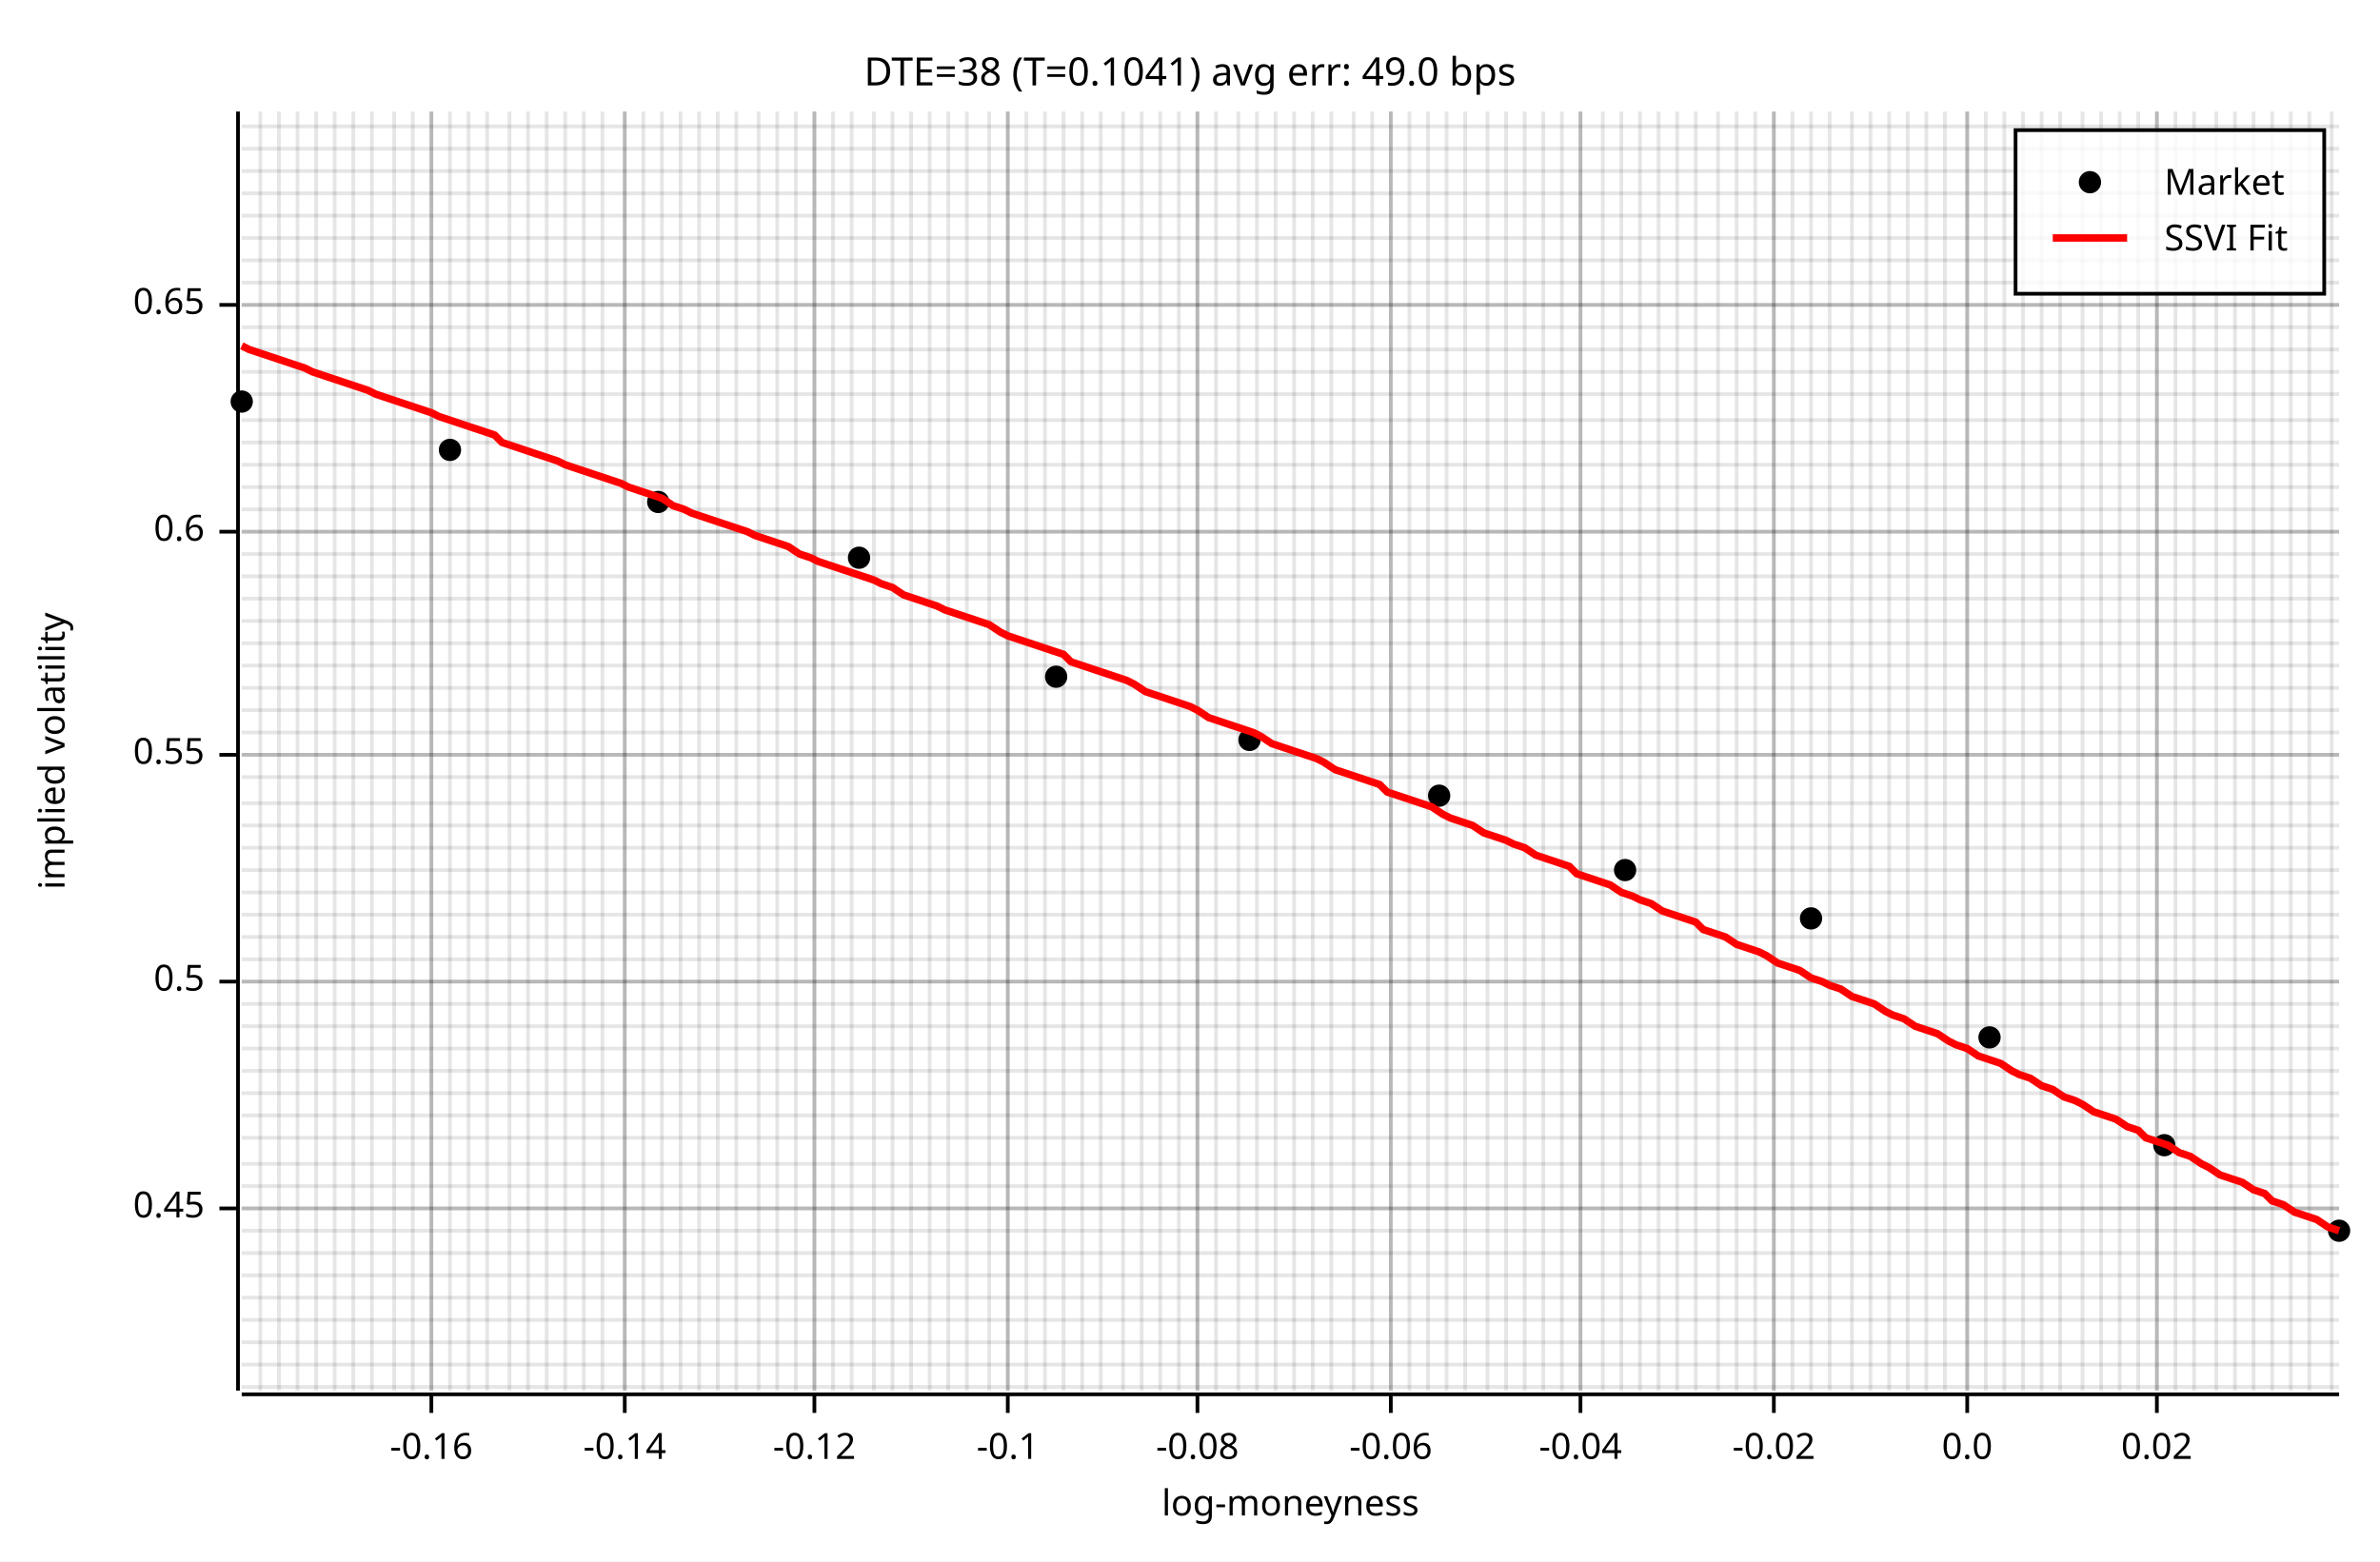
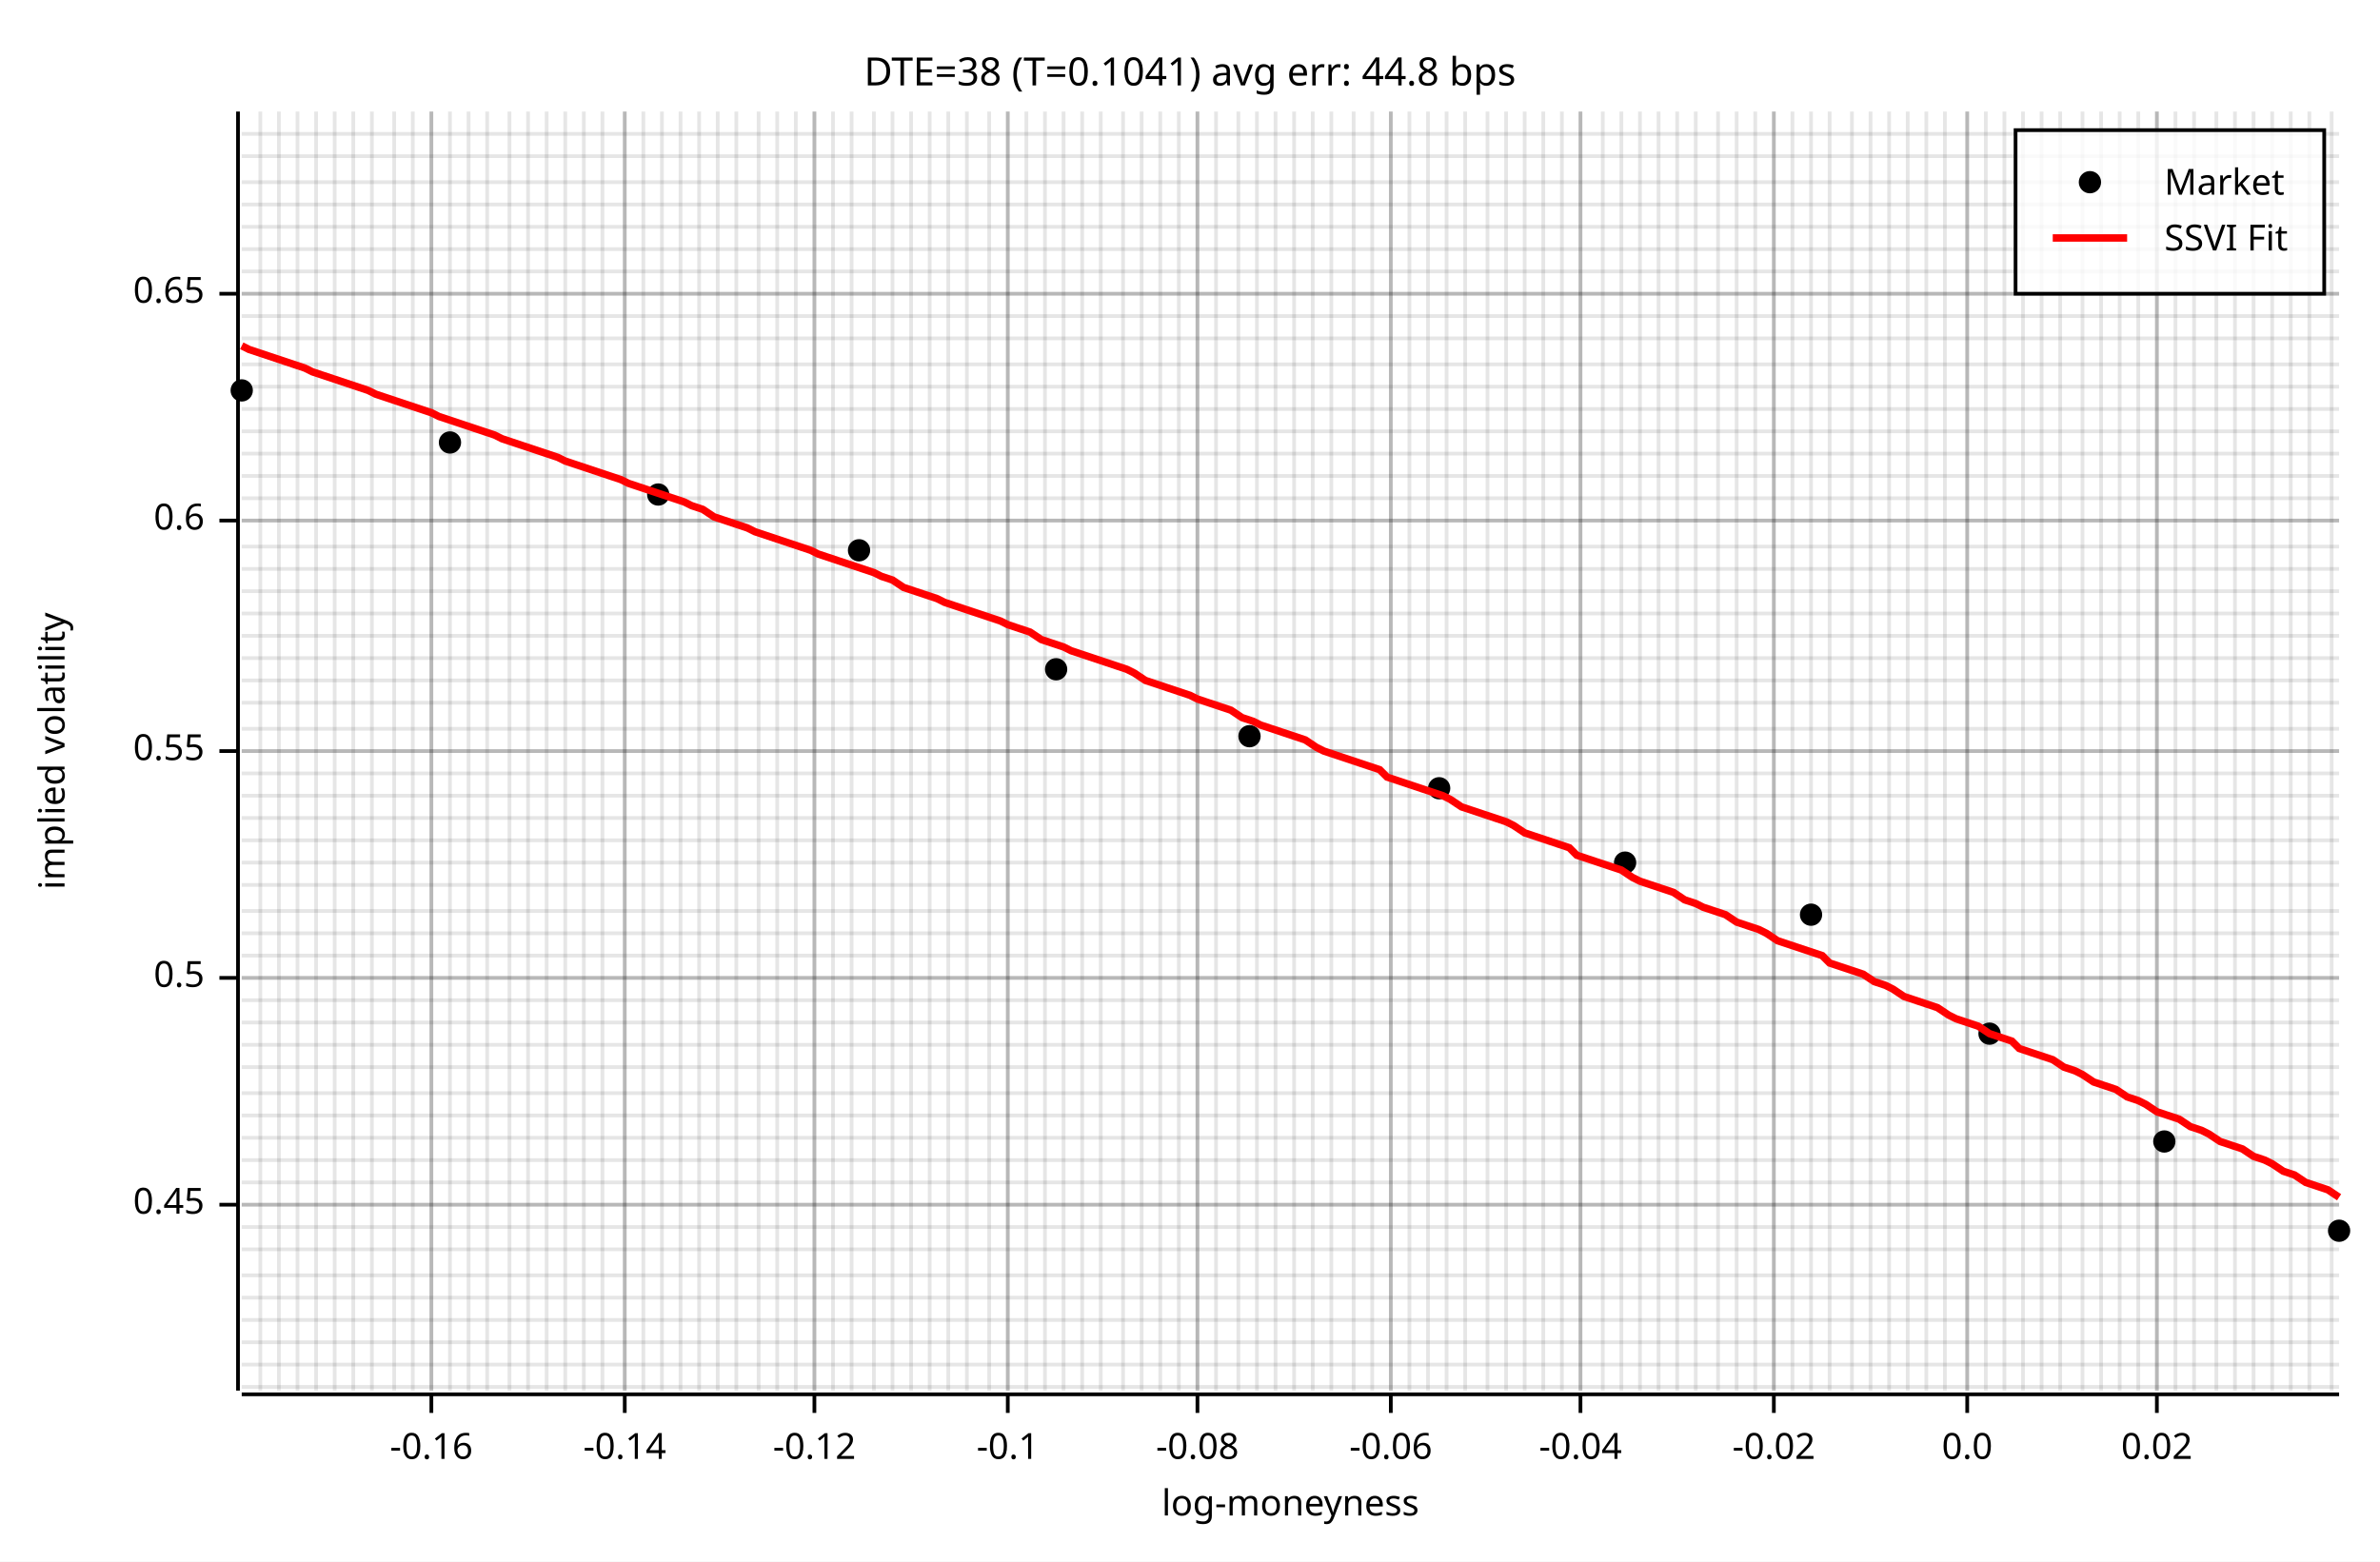
<svg xmlns="http://www.w3.org/2000/svg" width="640" height="420" viewBox="0 0 640 420">
  <rect x="0" y="0" width="640" height="420" opacity="1" fill="#FFFFFF" stroke="none" />
  <text x="320" y="15" dy="0.76em" text-anchor="middle" font-family="sans-serif" font-size="10.484" opacity="1" fill="#000000">
- DTE=38 (T=0.1041) avg err: 49.0 bps
+ DTE=38 (T=0.1041) avg err: 44.8 bps
</text>
  <line opacity="0.1" stroke="#000000" stroke-width="1" x1="70" y1="374" x2="70" y2="30" />
  <line opacity="0.1" stroke="#000000" stroke-width="1" x1="75" y1="374" x2="75" y2="30" />
  <line opacity="0.1" stroke="#000000" stroke-width="1" x1="80" y1="374" x2="80" y2="30" />
  <line opacity="0.1" stroke="#000000" stroke-width="1" x1="85" y1="374" x2="85" y2="30" />
  <line opacity="0.1" stroke="#000000" stroke-width="1" x1="90" y1="374" x2="90" y2="30" />
  <line opacity="0.1" stroke="#000000" stroke-width="1" x1="95" y1="374" x2="95" y2="30" />
  <line opacity="0.1" stroke="#000000" stroke-width="1" x1="100" y1="374" x2="100" y2="30" />
  <line opacity="0.1" stroke="#000000" stroke-width="1" x1="106" y1="374" x2="106" y2="30" />
  <line opacity="0.1" stroke="#000000" stroke-width="1" x1="111" y1="374" x2="111" y2="30" />
  <line opacity="0.1" stroke="#000000" stroke-width="1" x1="116" y1="374" x2="116" y2="30" />
  <line opacity="0.1" stroke="#000000" stroke-width="1" x1="121" y1="374" x2="121" y2="30" />
  <line opacity="0.1" stroke="#000000" stroke-width="1" x1="126" y1="374" x2="126" y2="30" />
  <line opacity="0.1" stroke="#000000" stroke-width="1" x1="131" y1="374" x2="131" y2="30" />
  <line opacity="0.1" stroke="#000000" stroke-width="1" x1="137" y1="374" x2="137" y2="30" />
  <line opacity="0.1" stroke="#000000" stroke-width="1" x1="142" y1="374" x2="142" y2="30" />
  <line opacity="0.1" stroke="#000000" stroke-width="1" x1="147" y1="374" x2="147" y2="30" />
  <line opacity="0.1" stroke="#000000" stroke-width="1" x1="152" y1="374" x2="152" y2="30" />
  <line opacity="0.1" stroke="#000000" stroke-width="1" x1="157" y1="374" x2="157" y2="30" />
  <line opacity="0.1" stroke="#000000" stroke-width="1" x1="162" y1="374" x2="162" y2="30" />
  <line opacity="0.1" stroke="#000000" stroke-width="1" x1="168" y1="374" x2="168" y2="30" />
  <line opacity="0.1" stroke="#000000" stroke-width="1" x1="173" y1="374" x2="173" y2="30" />
  <line opacity="0.1" stroke="#000000" stroke-width="1" x1="178" y1="374" x2="178" y2="30" />
  <line opacity="0.1" stroke="#000000" stroke-width="1" x1="183" y1="374" x2="183" y2="30" />
  <line opacity="0.1" stroke="#000000" stroke-width="1" x1="188" y1="374" x2="188" y2="30" />
  <line opacity="0.1" stroke="#000000" stroke-width="1" x1="193" y1="374" x2="193" y2="30" />
  <line opacity="0.1" stroke="#000000" stroke-width="1" x1="198" y1="374" x2="198" y2="30" />
  <line opacity="0.1" stroke="#000000" stroke-width="1" x1="204" y1="374" x2="204" y2="30" />
  <line opacity="0.1" stroke="#000000" stroke-width="1" x1="209" y1="374" x2="209" y2="30" />
  <line opacity="0.1" stroke="#000000" stroke-width="1" x1="214" y1="374" x2="214" y2="30" />
  <line opacity="0.1" stroke="#000000" stroke-width="1" x1="219" y1="374" x2="219" y2="30" />
  <line opacity="0.1" stroke="#000000" stroke-width="1" x1="224" y1="374" x2="224" y2="30" />
  <line opacity="0.1" stroke="#000000" stroke-width="1" x1="229" y1="374" x2="229" y2="30" />
  <line opacity="0.1" stroke="#000000" stroke-width="1" x1="235" y1="374" x2="235" y2="30" />
  <line opacity="0.1" stroke="#000000" stroke-width="1" x1="240" y1="374" x2="240" y2="30" />
  <line opacity="0.1" stroke="#000000" stroke-width="1" x1="245" y1="374" x2="245" y2="30" />
  <line opacity="0.1" stroke="#000000" stroke-width="1" x1="250" y1="374" x2="250" y2="30" />
  <line opacity="0.1" stroke="#000000" stroke-width="1" x1="255" y1="374" x2="255" y2="30" />
  <line opacity="0.1" stroke="#000000" stroke-width="1" x1="260" y1="374" x2="260" y2="30" />
  <line opacity="0.1" stroke="#000000" stroke-width="1" x1="266" y1="374" x2="266" y2="30" />
  <line opacity="0.1" stroke="#000000" stroke-width="1" x1="271" y1="374" x2="271" y2="30" />
  <line opacity="0.1" stroke="#000000" stroke-width="1" x1="276" y1="374" x2="276" y2="30" />
  <line opacity="0.1" stroke="#000000" stroke-width="1" x1="281" y1="374" x2="281" y2="30" />
  <line opacity="0.1" stroke="#000000" stroke-width="1" x1="286" y1="374" x2="286" y2="30" />
  <line opacity="0.1" stroke="#000000" stroke-width="1" x1="291" y1="374" x2="291" y2="30" />
  <line opacity="0.1" stroke="#000000" stroke-width="1" x1="296" y1="374" x2="296" y2="30" />
  <line opacity="0.1" stroke="#000000" stroke-width="1" x1="302" y1="374" x2="302" y2="30" />
  <line opacity="0.1" stroke="#000000" stroke-width="1" x1="307" y1="374" x2="307" y2="30" />
  <line opacity="0.1" stroke="#000000" stroke-width="1" x1="312" y1="374" x2="312" y2="30" />
  <line opacity="0.1" stroke="#000000" stroke-width="1" x1="317" y1="374" x2="317" y2="30" />
  <line opacity="0.1" stroke="#000000" stroke-width="1" x1="322" y1="374" x2="322" y2="30" />
  <line opacity="0.1" stroke="#000000" stroke-width="1" x1="327" y1="374" x2="327" y2="30" />
  <line opacity="0.1" stroke="#000000" stroke-width="1" x1="333" y1="374" x2="333" y2="30" />
  <line opacity="0.1" stroke="#000000" stroke-width="1" x1="338" y1="374" x2="338" y2="30" />
  <line opacity="0.1" stroke="#000000" stroke-width="1" x1="343" y1="374" x2="343" y2="30" />
  <line opacity="0.1" stroke="#000000" stroke-width="1" x1="348" y1="374" x2="348" y2="30" />
  <line opacity="0.1" stroke="#000000" stroke-width="1" x1="353" y1="374" x2="353" y2="30" />
  <line opacity="0.1" stroke="#000000" stroke-width="1" x1="358" y1="374" x2="358" y2="30" />
  <line opacity="0.1" stroke="#000000" stroke-width="1" x1="364" y1="374" x2="364" y2="30" />
  <line opacity="0.1" stroke="#000000" stroke-width="1" x1="369" y1="374" x2="369" y2="30" />
  <line opacity="0.1" stroke="#000000" stroke-width="1" x1="374" y1="374" x2="374" y2="30" />
  <line opacity="0.1" stroke="#000000" stroke-width="1" x1="379" y1="374" x2="379" y2="30" />
  <line opacity="0.1" stroke="#000000" stroke-width="1" x1="384" y1="374" x2="384" y2="30" />
  <line opacity="0.1" stroke="#000000" stroke-width="1" x1="389" y1="374" x2="389" y2="30" />
  <line opacity="0.1" stroke="#000000" stroke-width="1" x1="394" y1="374" x2="394" y2="30" />
  <line opacity="0.1" stroke="#000000" stroke-width="1" x1="400" y1="374" x2="400" y2="30" />
  <line opacity="0.1" stroke="#000000" stroke-width="1" x1="405" y1="374" x2="405" y2="30" />
  <line opacity="0.1" stroke="#000000" stroke-width="1" x1="410" y1="374" x2="410" y2="30" />
  <line opacity="0.1" stroke="#000000" stroke-width="1" x1="415" y1="374" x2="415" y2="30" />
  <line opacity="0.1" stroke="#000000" stroke-width="1" x1="420" y1="374" x2="420" y2="30" />
  <line opacity="0.1" stroke="#000000" stroke-width="1" x1="425" y1="374" x2="425" y2="30" />
  <line opacity="0.1" stroke="#000000" stroke-width="1" x1="431" y1="374" x2="431" y2="30" />
  <line opacity="0.1" stroke="#000000" stroke-width="1" x1="436" y1="374" x2="436" y2="30" />
  <line opacity="0.1" stroke="#000000" stroke-width="1" x1="441" y1="374" x2="441" y2="30" />
  <line opacity="0.1" stroke="#000000" stroke-width="1" x1="446" y1="374" x2="446" y2="30" />
  <line opacity="0.1" stroke="#000000" stroke-width="1" x1="451" y1="374" x2="451" y2="30" />
  <line opacity="0.1" stroke="#000000" stroke-width="1" x1="456" y1="374" x2="456" y2="30" />
  <line opacity="0.1" stroke="#000000" stroke-width="1" x1="462" y1="374" x2="462" y2="30" />
  <line opacity="0.1" stroke="#000000" stroke-width="1" x1="467" y1="374" x2="467" y2="30" />
  <line opacity="0.1" stroke="#000000" stroke-width="1" x1="472" y1="374" x2="472" y2="30" />
  <line opacity="0.1" stroke="#000000" stroke-width="1" x1="477" y1="374" x2="477" y2="30" />
  <line opacity="0.1" stroke="#000000" stroke-width="1" x1="482" y1="374" x2="482" y2="30" />
  <line opacity="0.1" stroke="#000000" stroke-width="1" x1="487" y1="374" x2="487" y2="30" />
  <line opacity="0.1" stroke="#000000" stroke-width="1" x1="492" y1="374" x2="492" y2="30" />
  <line opacity="0.1" stroke="#000000" stroke-width="1" x1="498" y1="374" x2="498" y2="30" />
  <line opacity="0.1" stroke="#000000" stroke-width="1" x1="503" y1="374" x2="503" y2="30" />
  <line opacity="0.1" stroke="#000000" stroke-width="1" x1="508" y1="374" x2="508" y2="30" />
  <line opacity="0.1" stroke="#000000" stroke-width="1" x1="513" y1="374" x2="513" y2="30" />
  <line opacity="0.1" stroke="#000000" stroke-width="1" x1="518" y1="374" x2="518" y2="30" />
  <line opacity="0.1" stroke="#000000" stroke-width="1" x1="523" y1="374" x2="523" y2="30" />
  <line opacity="0.1" stroke="#000000" stroke-width="1" x1="529" y1="374" x2="529" y2="30" />
  <line opacity="0.1" stroke="#000000" stroke-width="1" x1="534" y1="374" x2="534" y2="30" />
  <line opacity="0.1" stroke="#000000" stroke-width="1" x1="539" y1="374" x2="539" y2="30" />
  <line opacity="0.1" stroke="#000000" stroke-width="1" x1="544" y1="374" x2="544" y2="30" />
  <line opacity="0.1" stroke="#000000" stroke-width="1" x1="549" y1="374" x2="549" y2="30" />
  <line opacity="0.1" stroke="#000000" stroke-width="1" x1="554" y1="374" x2="554" y2="30" />
  <line opacity="0.1" stroke="#000000" stroke-width="1" x1="560" y1="374" x2="560" y2="30" />
  <line opacity="0.1" stroke="#000000" stroke-width="1" x1="565" y1="374" x2="565" y2="30" />
  <line opacity="0.1" stroke="#000000" stroke-width="1" x1="570" y1="374" x2="570" y2="30" />
  <line opacity="0.1" stroke="#000000" stroke-width="1" x1="575" y1="374" x2="575" y2="30" />
  <line opacity="0.1" stroke="#000000" stroke-width="1" x1="580" y1="374" x2="580" y2="30" />
  <line opacity="0.1" stroke="#000000" stroke-width="1" x1="585" y1="374" x2="585" y2="30" />
  <line opacity="0.1" stroke="#000000" stroke-width="1" x1="590" y1="374" x2="590" y2="30" />
  <line opacity="0.1" stroke="#000000" stroke-width="1" x1="596" y1="374" x2="596" y2="30" />
  <line opacity="0.1" stroke="#000000" stroke-width="1" x1="601" y1="374" x2="601" y2="30" />
  <line opacity="0.1" stroke="#000000" stroke-width="1" x1="606" y1="374" x2="606" y2="30" />
  <line opacity="0.1" stroke="#000000" stroke-width="1" x1="611" y1="374" x2="611" y2="30" />
  <line opacity="0.1" stroke="#000000" stroke-width="1" x1="616" y1="374" x2="616" y2="30" />
  <line opacity="0.1" stroke="#000000" stroke-width="1" x1="621" y1="374" x2="621" y2="30" />
  <line opacity="0.1" stroke="#000000" stroke-width="1" x1="627" y1="374" x2="627" y2="30" />
  <line opacity="0.1" stroke="#000000" stroke-width="1" x1="65" y1="373" x2="629" y2="373" />
  <line opacity="0.1" stroke="#000000" stroke-width="1" x1="65" y1="367" x2="629" y2="367" />
  <line opacity="0.1" stroke="#000000" stroke-width="1" x1="65" y1="361" x2="629" y2="361" />
  <line opacity="0.1" stroke="#000000" stroke-width="1" x1="65" y1="355" x2="629" y2="355" />
  <line opacity="0.1" stroke="#000000" stroke-width="1" x1="65" y1="349" x2="629" y2="349" />
  <line opacity="0.1" stroke="#000000" stroke-width="1" x1="65" y1="343" x2="629" y2="343" />
-   <line opacity="0.1" stroke="#000000" stroke-width="1" x1="65" y1="337" x2="629" y2="337" />
-   <line opacity="0.1" stroke="#000000" stroke-width="1" x1="65" y1="331" x2="629" y2="331" />
-   <line opacity="0.1" stroke="#000000" stroke-width="1" x1="65" y1="325" x2="629" y2="325" />
-   <line opacity="0.1" stroke="#000000" stroke-width="1" x1="65" y1="319" x2="629" y2="319" />
-   <line opacity="0.1" stroke="#000000" stroke-width="1" x1="65" y1="313" x2="629" y2="313" />
+   <line opacity="0.1" stroke="#000000" stroke-width="1" x1="65" y1="336" x2="629" y2="336" />
+   <line opacity="0.1" stroke="#000000" stroke-width="1" x1="65" y1="330" x2="629" y2="330" />
+   <line opacity="0.1" stroke="#000000" stroke-width="1" x1="65" y1="324" x2="629" y2="324" />
+   <line opacity="0.1" stroke="#000000" stroke-width="1" x1="65" y1="318" x2="629" y2="318" />
+   <line opacity="0.1" stroke="#000000" stroke-width="1" x1="65" y1="312" x2="629" y2="312" />
  <line opacity="0.1" stroke="#000000" stroke-width="1" x1="65" y1="306" x2="629" y2="306" />
  <line opacity="0.1" stroke="#000000" stroke-width="1" x1="65" y1="300" x2="629" y2="300" />
  <line opacity="0.1" stroke="#000000" stroke-width="1" x1="65" y1="294" x2="629" y2="294" />
-   <line opacity="0.1" stroke="#000000" stroke-width="1" x1="65" y1="288" x2="629" y2="288" />
-   <line opacity="0.1" stroke="#000000" stroke-width="1" x1="65" y1="282" x2="629" y2="282" />
-   <line opacity="0.1" stroke="#000000" stroke-width="1" x1="65" y1="276" x2="629" y2="276" />
-   <line opacity="0.1" stroke="#000000" stroke-width="1" x1="65" y1="270" x2="629" y2="270" />
-   <line opacity="0.1" stroke="#000000" stroke-width="1" x1="65" y1="264" x2="629" y2="264" />
-   <line opacity="0.1" stroke="#000000" stroke-width="1" x1="65" y1="258" x2="629" y2="258" />
-   <line opacity="0.1" stroke="#000000" stroke-width="1" x1="65" y1="252" x2="629" y2="252" />
-   <line opacity="0.1" stroke="#000000" stroke-width="1" x1="65" y1="246" x2="629" y2="246" />
-   <line opacity="0.1" stroke="#000000" stroke-width="1" x1="65" y1="240" x2="629" y2="240" />
-   <line opacity="0.1" stroke="#000000" stroke-width="1" x1="65" y1="234" x2="629" y2="234" />
-   <line opacity="0.1" stroke="#000000" stroke-width="1" x1="65" y1="228" x2="629" y2="228" />
-   <line opacity="0.1" stroke="#000000" stroke-width="1" x1="65" y1="222" x2="629" y2="222" />
-   <line opacity="0.1" stroke="#000000" stroke-width="1" x1="65" y1="216" x2="629" y2="216" />
-   <line opacity="0.1" stroke="#000000" stroke-width="1" x1="65" y1="209" x2="629" y2="209" />
-   <line opacity="0.1" stroke="#000000" stroke-width="1" x1="65" y1="203" x2="629" y2="203" />
-   <line opacity="0.1" stroke="#000000" stroke-width="1" x1="65" y1="197" x2="629" y2="197" />
-   <line opacity="0.1" stroke="#000000" stroke-width="1" x1="65" y1="191" x2="629" y2="191" />
-   <line opacity="0.1" stroke="#000000" stroke-width="1" x1="65" y1="185" x2="629" y2="185" />
-   <line opacity="0.1" stroke="#000000" stroke-width="1" x1="65" y1="179" x2="629" y2="179" />
-   <line opacity="0.1" stroke="#000000" stroke-width="1" x1="65" y1="173" x2="629" y2="173" />
-   <line opacity="0.1" stroke="#000000" stroke-width="1" x1="65" y1="167" x2="629" y2="167" />
-   <line opacity="0.1" stroke="#000000" stroke-width="1" x1="65" y1="161" x2="629" y2="161" />
-   <line opacity="0.1" stroke="#000000" stroke-width="1" x1="65" y1="155" x2="629" y2="155" />
-   <line opacity="0.1" stroke="#000000" stroke-width="1" x1="65" y1="149" x2="629" y2="149" />
-   <line opacity="0.1" stroke="#000000" stroke-width="1" x1="65" y1="143" x2="629" y2="143" />
-   <line opacity="0.1" stroke="#000000" stroke-width="1" x1="65" y1="137" x2="629" y2="137" />
-   <line opacity="0.1" stroke="#000000" stroke-width="1" x1="65" y1="131" x2="629" y2="131" />
-   <line opacity="0.1" stroke="#000000" stroke-width="1" x1="65" y1="125" x2="629" y2="125" />
-   <line opacity="0.1" stroke="#000000" stroke-width="1" x1="65" y1="119" x2="629" y2="119" />
-   <line opacity="0.1" stroke="#000000" stroke-width="1" x1="65" y1="113" x2="629" y2="113" />
-   <line opacity="0.1" stroke="#000000" stroke-width="1" x1="65" y1="106" x2="629" y2="106" />
-   <line opacity="0.1" stroke="#000000" stroke-width="1" x1="65" y1="100" x2="629" y2="100" />
-   <line opacity="0.1" stroke="#000000" stroke-width="1" x1="65" y1="94" x2="629" y2="94" />
-   <line opacity="0.1" stroke="#000000" stroke-width="1" x1="65" y1="88" x2="629" y2="88" />
-   <line opacity="0.1" stroke="#000000" stroke-width="1" x1="65" y1="82" x2="629" y2="82" />
-   <line opacity="0.1" stroke="#000000" stroke-width="1" x1="65" y1="76" x2="629" y2="76" />
-   <line opacity="0.1" stroke="#000000" stroke-width="1" x1="65" y1="70" x2="629" y2="70" />
-   <line opacity="0.1" stroke="#000000" stroke-width="1" x1="65" y1="64" x2="629" y2="64" />
-   <line opacity="0.1" stroke="#000000" stroke-width="1" x1="65" y1="58" x2="629" y2="58" />
-   <line opacity="0.1" stroke="#000000" stroke-width="1" x1="65" y1="52" x2="629" y2="52" />
-   <line opacity="0.1" stroke="#000000" stroke-width="1" x1="65" y1="46" x2="629" y2="46" />
-   <line opacity="0.1" stroke="#000000" stroke-width="1" x1="65" y1="40" x2="629" y2="40" />
-   <line opacity="0.1" stroke="#000000" stroke-width="1" x1="65" y1="34" x2="629" y2="34" />
+   <line opacity="0.1" stroke="#000000" stroke-width="1" x1="65" y1="287" x2="629" y2="287" />
+   <line opacity="0.1" stroke="#000000" stroke-width="1" x1="65" y1="281" x2="629" y2="281" />
+   <line opacity="0.1" stroke="#000000" stroke-width="1" x1="65" y1="275" x2="629" y2="275" />
+   <line opacity="0.1" stroke="#000000" stroke-width="1" x1="65" y1="269" x2="629" y2="269" />
+   <line opacity="0.1" stroke="#000000" stroke-width="1" x1="65" y1="263" x2="629" y2="263" />
+   <line opacity="0.1" stroke="#000000" stroke-width="1" x1="65" y1="257" x2="629" y2="257" />
+   <line opacity="0.1" stroke="#000000" stroke-width="1" x1="65" y1="251" x2="629" y2="251" />
+   <line opacity="0.1" stroke="#000000" stroke-width="1" x1="65" y1="245" x2="629" y2="245" />
+   <line opacity="0.1" stroke="#000000" stroke-width="1" x1="65" y1="238" x2="629" y2="238" />
+   <line opacity="0.1" stroke="#000000" stroke-width="1" x1="65" y1="232" x2="629" y2="232" />
+   <line opacity="0.1" stroke="#000000" stroke-width="1" x1="65" y1="226" x2="629" y2="226" />
+   <line opacity="0.1" stroke="#000000" stroke-width="1" x1="65" y1="220" x2="629" y2="220" />
+   <line opacity="0.1" stroke="#000000" stroke-width="1" x1="65" y1="214" x2="629" y2="214" />
+   <line opacity="0.1" stroke="#000000" stroke-width="1" x1="65" y1="208" x2="629" y2="208" />
+   <line opacity="0.1" stroke="#000000" stroke-width="1" x1="65" y1="202" x2="629" y2="202" />
+   <line opacity="0.1" stroke="#000000" stroke-width="1" x1="65" y1="196" x2="629" y2="196" />
+   <line opacity="0.1" stroke="#000000" stroke-width="1" x1="65" y1="189" x2="629" y2="189" />
+   <line opacity="0.1" stroke="#000000" stroke-width="1" x1="65" y1="183" x2="629" y2="183" />
+   <line opacity="0.1" stroke="#000000" stroke-width="1" x1="65" y1="177" x2="629" y2="177" />
+   <line opacity="0.1" stroke="#000000" stroke-width="1" x1="65" y1="171" x2="629" y2="171" />
+   <line opacity="0.1" stroke="#000000" stroke-width="1" x1="65" y1="165" x2="629" y2="165" />
+   <line opacity="0.1" stroke="#000000" stroke-width="1" x1="65" y1="159" x2="629" y2="159" />
+   <line opacity="0.1" stroke="#000000" stroke-width="1" x1="65" y1="153" x2="629" y2="153" />
+   <line opacity="0.1" stroke="#000000" stroke-width="1" x1="65" y1="147" x2="629" y2="147" />
+   <line opacity="0.1" stroke="#000000" stroke-width="1" x1="65" y1="140" x2="629" y2="140" />
+   <line opacity="0.1" stroke="#000000" stroke-width="1" x1="65" y1="134" x2="629" y2="134" />
+   <line opacity="0.1" stroke="#000000" stroke-width="1" x1="65" y1="128" x2="629" y2="128" />
+   <line opacity="0.1" stroke="#000000" stroke-width="1" x1="65" y1="122" x2="629" y2="122" />
+   <line opacity="0.1" stroke="#000000" stroke-width="1" x1="65" y1="116" x2="629" y2="116" />
+   <line opacity="0.1" stroke="#000000" stroke-width="1" x1="65" y1="110" x2="629" y2="110" />
+   <line opacity="0.1" stroke="#000000" stroke-width="1" x1="65" y1="104" x2="629" y2="104" />
+   <line opacity="0.1" stroke="#000000" stroke-width="1" x1="65" y1="98" x2="629" y2="98" />
+   <line opacity="0.1" stroke="#000000" stroke-width="1" x1="65" y1="91" x2="629" y2="91" />
+   <line opacity="0.1" stroke="#000000" stroke-width="1" x1="65" y1="85" x2="629" y2="85" />
+   <line opacity="0.1" stroke="#000000" stroke-width="1" x1="65" y1="79" x2="629" y2="79" />
+   <line opacity="0.1" stroke="#000000" stroke-width="1" x1="65" y1="73" x2="629" y2="73" />
+   <line opacity="0.1" stroke="#000000" stroke-width="1" x1="65" y1="67" x2="629" y2="67" />
+   <line opacity="0.1" stroke="#000000" stroke-width="1" x1="65" y1="61" x2="629" y2="61" />
+   <line opacity="0.1" stroke="#000000" stroke-width="1" x1="65" y1="55" x2="629" y2="55" />
+   <line opacity="0.1" stroke="#000000" stroke-width="1" x1="65" y1="49" x2="629" y2="49" />
+   <line opacity="0.1" stroke="#000000" stroke-width="1" x1="65" y1="42" x2="629" y2="42" />
+   <line opacity="0.1" stroke="#000000" stroke-width="1" x1="65" y1="36" x2="629" y2="36" />
  <text x="10" y="202" dy="0.76em" text-anchor="middle" font-family="sans-serif" font-size="9.677" opacity="1" fill="#000000" transform="rotate(270, 10, 202)">
implied volatility
</text>
  <text x="347" y="410" dy="-0.5ex" text-anchor="middle" font-family="sans-serif" font-size="9.677" opacity="1" fill="#000000">
log-moneyness
</text>
  <line opacity="0.2" stroke="#000000" stroke-width="1" x1="116" y1="374" x2="116" y2="30" />
  <line opacity="0.2" stroke="#000000" stroke-width="1" x1="168" y1="374" x2="168" y2="30" />
  <line opacity="0.2" stroke="#000000" stroke-width="1" x1="219" y1="374" x2="219" y2="30" />
  <line opacity="0.2" stroke="#000000" stroke-width="1" x1="271" y1="374" x2="271" y2="30" />
  <line opacity="0.2" stroke="#000000" stroke-width="1" x1="322" y1="374" x2="322" y2="30" />
  <line opacity="0.2" stroke="#000000" stroke-width="1" x1="374" y1="374" x2="374" y2="30" />
  <line opacity="0.2" stroke="#000000" stroke-width="1" x1="425" y1="374" x2="425" y2="30" />
  <line opacity="0.2" stroke="#000000" stroke-width="1" x1="477" y1="374" x2="477" y2="30" />
  <line opacity="0.2" stroke="#000000" stroke-width="1" x1="529" y1="374" x2="529" y2="30" />
  <line opacity="0.2" stroke="#000000" stroke-width="1" x1="580" y1="374" x2="580" y2="30" />
-   <line opacity="0.2" stroke="#000000" stroke-width="1" x1="65" y1="325" x2="629" y2="325" />
-   <line opacity="0.2" stroke="#000000" stroke-width="1" x1="65" y1="264" x2="629" y2="264" />
-   <line opacity="0.2" stroke="#000000" stroke-width="1" x1="65" y1="203" x2="629" y2="203" />
-   <line opacity="0.2" stroke="#000000" stroke-width="1" x1="65" y1="143" x2="629" y2="143" />
-   <line opacity="0.2" stroke="#000000" stroke-width="1" x1="65" y1="82" x2="629" y2="82" />
+   <line opacity="0.2" stroke="#000000" stroke-width="1" x1="65" y1="324" x2="629" y2="324" />
+   <line opacity="0.2" stroke="#000000" stroke-width="1" x1="65" y1="263" x2="629" y2="263" />
+   <line opacity="0.2" stroke="#000000" stroke-width="1" x1="65" y1="202" x2="629" y2="202" />
+   <line opacity="0.2" stroke="#000000" stroke-width="1" x1="65" y1="140" x2="629" y2="140" />
+   <line opacity="0.2" stroke="#000000" stroke-width="1" x1="65" y1="79" x2="629" y2="79" />
  <polyline fill="none" opacity="1" stroke="#000000" stroke-width="1" points="64,30 64,374 " />
-   <text x="55" y="325" dy="0.5ex" text-anchor="end" font-family="sans-serif" font-size="9.677" opacity="1" fill="#000000">
+   <text x="55" y="324" dy="0.5ex" text-anchor="end" font-family="sans-serif" font-size="9.677" opacity="1" fill="#000000">
0.45
</text>
-   <polyline fill="none" opacity="1" stroke="#000000" stroke-width="1" points="59,325 64,325 " />
-   <text x="55" y="264" dy="0.5ex" text-anchor="end" font-family="sans-serif" font-size="9.677" opacity="1" fill="#000000">
+   <polyline fill="none" opacity="1" stroke="#000000" stroke-width="1" points="59,324 64,324 " />
+   <text x="55" y="263" dy="0.5ex" text-anchor="end" font-family="sans-serif" font-size="9.677" opacity="1" fill="#000000">
0.5
</text>
-   <polyline fill="none" opacity="1" stroke="#000000" stroke-width="1" points="59,264 64,264 " />
-   <text x="55" y="203" dy="0.5ex" text-anchor="end" font-family="sans-serif" font-size="9.677" opacity="1" fill="#000000">
+   <polyline fill="none" opacity="1" stroke="#000000" stroke-width="1" points="59,263 64,263 " />
+   <text x="55" y="202" dy="0.5ex" text-anchor="end" font-family="sans-serif" font-size="9.677" opacity="1" fill="#000000">
0.55
</text>
-   <polyline fill="none" opacity="1" stroke="#000000" stroke-width="1" points="59,203 64,203 " />
-   <text x="55" y="143" dy="0.5ex" text-anchor="end" font-family="sans-serif" font-size="9.677" opacity="1" fill="#000000">
+   <polyline fill="none" opacity="1" stroke="#000000" stroke-width="1" points="59,202 64,202 " />
+   <text x="55" y="140" dy="0.5ex" text-anchor="end" font-family="sans-serif" font-size="9.677" opacity="1" fill="#000000">
0.6
</text>
-   <polyline fill="none" opacity="1" stroke="#000000" stroke-width="1" points="59,143 64,143 " />
-   <text x="55" y="82" dy="0.5ex" text-anchor="end" font-family="sans-serif" font-size="9.677" opacity="1" fill="#000000">
+   <polyline fill="none" opacity="1" stroke="#000000" stroke-width="1" points="59,140 64,140 " />
+   <text x="55" y="79" dy="0.5ex" text-anchor="end" font-family="sans-serif" font-size="9.677" opacity="1" fill="#000000">
0.65
</text>
-   <polyline fill="none" opacity="1" stroke="#000000" stroke-width="1" points="59,82 64,82 " />
+   <polyline fill="none" opacity="1" stroke="#000000" stroke-width="1" points="59,79 64,79 " />
  <polyline fill="none" opacity="1" stroke="#000000" stroke-width="1" points="65,375 629,375 " />
  <text x="116" y="385" dy="0.76em" text-anchor="middle" font-family="sans-serif" font-size="9.677" opacity="1" fill="#000000">
-0.16
</text>
  <polyline fill="none" opacity="1" stroke="#000000" stroke-width="1" points="116,375 116,380 " />
  <text x="168" y="385" dy="0.76em" text-anchor="middle" font-family="sans-serif" font-size="9.677" opacity="1" fill="#000000">
-0.14
</text>
  <polyline fill="none" opacity="1" stroke="#000000" stroke-width="1" points="168,375 168,380 " />
  <text x="219" y="385" dy="0.76em" text-anchor="middle" font-family="sans-serif" font-size="9.677" opacity="1" fill="#000000">
-0.12
</text>
  <polyline fill="none" opacity="1" stroke="#000000" stroke-width="1" points="219,375 219,380 " />
  <text x="271" y="385" dy="0.76em" text-anchor="middle" font-family="sans-serif" font-size="9.677" opacity="1" fill="#000000">
-0.1
</text>
  <polyline fill="none" opacity="1" stroke="#000000" stroke-width="1" points="271,375 271,380 " />
  <text x="322" y="385" dy="0.76em" text-anchor="middle" font-family="sans-serif" font-size="9.677" opacity="1" fill="#000000">
-0.08
</text>
  <polyline fill="none" opacity="1" stroke="#000000" stroke-width="1" points="322,375 322,380 " />
  <text x="374" y="385" dy="0.76em" text-anchor="middle" font-family="sans-serif" font-size="9.677" opacity="1" fill="#000000">
-0.06
</text>
  <polyline fill="none" opacity="1" stroke="#000000" stroke-width="1" points="374,375 374,380 " />
  <text x="425" y="385" dy="0.76em" text-anchor="middle" font-family="sans-serif" font-size="9.677" opacity="1" fill="#000000">
-0.04
</text>
  <polyline fill="none" opacity="1" stroke="#000000" stroke-width="1" points="425,375 425,380 " />
  <text x="477" y="385" dy="0.76em" text-anchor="middle" font-family="sans-serif" font-size="9.677" opacity="1" fill="#000000">
-0.02
</text>
  <polyline fill="none" opacity="1" stroke="#000000" stroke-width="1" points="477,375 477,380 " />
  <text x="529" y="385" dy="0.76em" text-anchor="middle" font-family="sans-serif" font-size="9.677" opacity="1" fill="#000000">
0.0
</text>
  <polyline fill="none" opacity="1" stroke="#000000" stroke-width="1" points="529,375 529,380 " />
  <text x="580" y="385" dy="0.76em" text-anchor="middle" font-family="sans-serif" font-size="9.677" opacity="1" fill="#000000">
0.02
</text>
  <polyline fill="none" opacity="1" stroke="#000000" stroke-width="1" points="580,375 580,380 " />
-   <circle cx="65" cy="108" r="3" opacity="1" fill="#000000" stroke="none" stroke-width="1" />
-   <circle cx="121" cy="121" r="3" opacity="1" fill="#000000" stroke="none" stroke-width="1" />
-   <circle cx="177" cy="135" r="3" opacity="1" fill="#000000" stroke="none" stroke-width="1" />
-   <circle cx="231" cy="150" r="3" opacity="1" fill="#000000" stroke="none" stroke-width="1" />
-   <circle cx="284" cy="182" r="3" opacity="1" fill="#000000" stroke="none" stroke-width="1" />
-   <circle cx="336" cy="199" r="3" opacity="1" fill="#000000" stroke="none" stroke-width="1" />
-   <circle cx="387" cy="214" r="3" opacity="1" fill="#000000" stroke="none" stroke-width="1" />
-   <circle cx="437" cy="234" r="3" opacity="1" fill="#000000" stroke="none" stroke-width="1" />
-   <circle cx="487" cy="247" r="3" opacity="1" fill="#000000" stroke="none" stroke-width="1" />
-   <circle cx="535" cy="279" r="3" opacity="1" fill="#000000" stroke="none" stroke-width="1" />
-   <circle cx="582" cy="308" r="3" opacity="1" fill="#000000" stroke="none" stroke-width="1" />
+   <circle cx="65" cy="105" r="3" opacity="1" fill="#000000" stroke="none" stroke-width="1" />
+   <circle cx="121" cy="119" r="3" opacity="1" fill="#000000" stroke="none" stroke-width="1" />
+   <circle cx="177" cy="133" r="3" opacity="1" fill="#000000" stroke="none" stroke-width="1" />
+   <circle cx="231" cy="148" r="3" opacity="1" fill="#000000" stroke="none" stroke-width="1" />
+   <circle cx="284" cy="180" r="3" opacity="1" fill="#000000" stroke="none" stroke-width="1" />
+   <circle cx="336" cy="198" r="3" opacity="1" fill="#000000" stroke="none" stroke-width="1" />
+   <circle cx="387" cy="212" r="3" opacity="1" fill="#000000" stroke="none" stroke-width="1" />
+   <circle cx="437" cy="232" r="3" opacity="1" fill="#000000" stroke="none" stroke-width="1" />
+   <circle cx="487" cy="246" r="3" opacity="1" fill="#000000" stroke="none" stroke-width="1" />
+   <circle cx="535" cy="278" r="3" opacity="1" fill="#000000" stroke="none" stroke-width="1" />
+   <circle cx="582" cy="307" r="3" opacity="1" fill="#000000" stroke="none" stroke-width="1" />
  <circle cx="629" cy="331" r="3" opacity="1" fill="#000000" stroke="none" stroke-width="1" />
-   <polyline fill="none" opacity="1" stroke="#FF0000" stroke-width="2" points="65,93 67,94 70,95 73,96 76,97 79,98 82,99 84,100 87,101 90,102 93,103 96,104 99,105 101,106 104,107 107,108 110,109 113,110 116,111 118,112 121,113 124,114 127,115 130,116 133,117 135,119 138,120 141,121 144,122 147,123 150,124 152,125 155,126 158,127 161,128 164,129 167,130 169,131 172,132 175,133 178,134 181,136 184,137 186,138 189,139 192,140 195,141 198,142 201,143 203,144 206,145 209,146 212,147 215,149 218,150 220,151 223,152 226,153 229,154 232,155 235,156 237,157 240,158 243,160 246,161 249,162 252,163 254,164 257,165 260,166 263,167 266,168 269,170 271,171 274,172 277,173 280,174 283,175 286,176 288,178 291,179 294,180 297,181 300,182 303,183 305,184 308,186 311,187 314,188 317,189 320,190 322,191 325,193 328,194 331,195 334,196 337,197 339,198 342,200 345,201 348,202 351,203 354,204 356,205 359,207 362,208 365,209 368,210 371,211 373,213 376,214 379,215 382,216 385,217 388,219 390,220 393,221 396,222 399,224 402,225 405,226 407,227 410,228 413,230 416,231 419,232 422,233 424,235 427,236 430,237 433,238 436,240 439,241 441,242 444,243 447,245 450,246 453,247 456,248 458,250 461,251 464,252 467,254 470,255 473,256 475,257 478,259 481,260 484,261 487,263 490,264 492,265 495,266 498,268 501,269 504,270 507,272 509,273 512,274 515,276 518,277 521,278 524,280 526,281 529,282 532,284 535,285 538,286 541,288 543,289 546,290 549,292 552,293 555,295 558,296 560,297 563,299 566,300 569,301 572,303 575,304 577,306 580,307 583,308 586,310 589,311 592,313 594,314 597,316 600,317 603,318 606,320 609,321 611,323 614,324 617,326 620,327 623,328 626,330 629,331 " />
+   <polyline fill="none" opacity="1" stroke="#FF0000" stroke-width="2" points="65,93 67,94 70,95 73,96 76,97 79,98 82,99 84,100 87,101 90,102 93,103 96,104 99,105 101,106 104,107 107,108 110,109 113,110 116,111 118,112 121,113 124,114 127,115 130,116 133,117 135,118 138,119 141,120 144,121 147,122 150,123 152,124 155,125 158,126 161,127 164,128 167,129 169,130 172,131 175,132 178,133 181,134 184,135 186,136 189,137 192,139 195,140 198,141 201,142 203,143 206,144 209,145 212,146 215,147 218,148 220,149 223,150 226,151 229,152 232,153 235,154 237,155 240,156 243,158 246,159 249,160 252,161 254,162 257,163 260,164 263,165 266,166 269,167 271,168 274,169 277,170 280,172 283,173 286,174 288,175 291,176 294,177 297,178 300,179 303,180 305,181 308,183 311,184 314,185 317,186 320,187 322,188 325,189 328,190 331,191 334,193 337,194 339,195 342,196 345,197 348,198 351,199 354,201 356,202 359,203 362,204 365,205 368,206 371,207 373,209 376,210 379,211 382,212 385,213 388,214 390,215 393,217 396,218 399,219 402,220 405,221 407,222 410,224 413,225 416,226 419,227 422,228 424,230 427,231 430,232 433,233 436,234 439,236 441,237 444,238 447,239 450,240 453,242 456,243 458,244 461,245 464,246 467,248 470,249 473,250 475,251 478,253 481,254 484,255 487,256 490,257 492,259 495,260 498,261 501,262 504,264 507,265 509,266 512,268 515,269 518,270 521,271 524,273 526,274 529,275 532,276 535,278 538,279 541,280 543,282 546,283 549,284 552,285 555,287 558,288 560,289 563,291 566,292 569,293 572,295 575,296 577,297 580,299 583,300 586,301 589,303 592,304 594,305 597,307 600,308 603,309 606,311 609,312 611,313 614,315 617,316 620,318 623,319 626,320 629,322 " />
  <rect x="542" y="35" width="83" height="44" opacity="0.8" fill="#FFFFFF" stroke="none" />
  <rect x="542" y="35" width="83" height="44" opacity="1" fill="none" stroke="#000000" />
  <text x="582" y="45" dy="0.76em" text-anchor="start" font-family="sans-serif" font-size="9.677" opacity="1" fill="#000000">
Market
</text>
  <text x="582" y="60" dy="0.76em" text-anchor="start" font-family="sans-serif" font-size="9.677" opacity="1" fill="#000000">
SSVI Fit
</text>
  <circle cx="562" cy="49" r="3" opacity="1" fill="#000000" stroke="none" stroke-width="1" />
  <polyline fill="none" opacity="1" stroke="#FF0000" stroke-width="2" points="552,64 572,64 " />
</svg>
